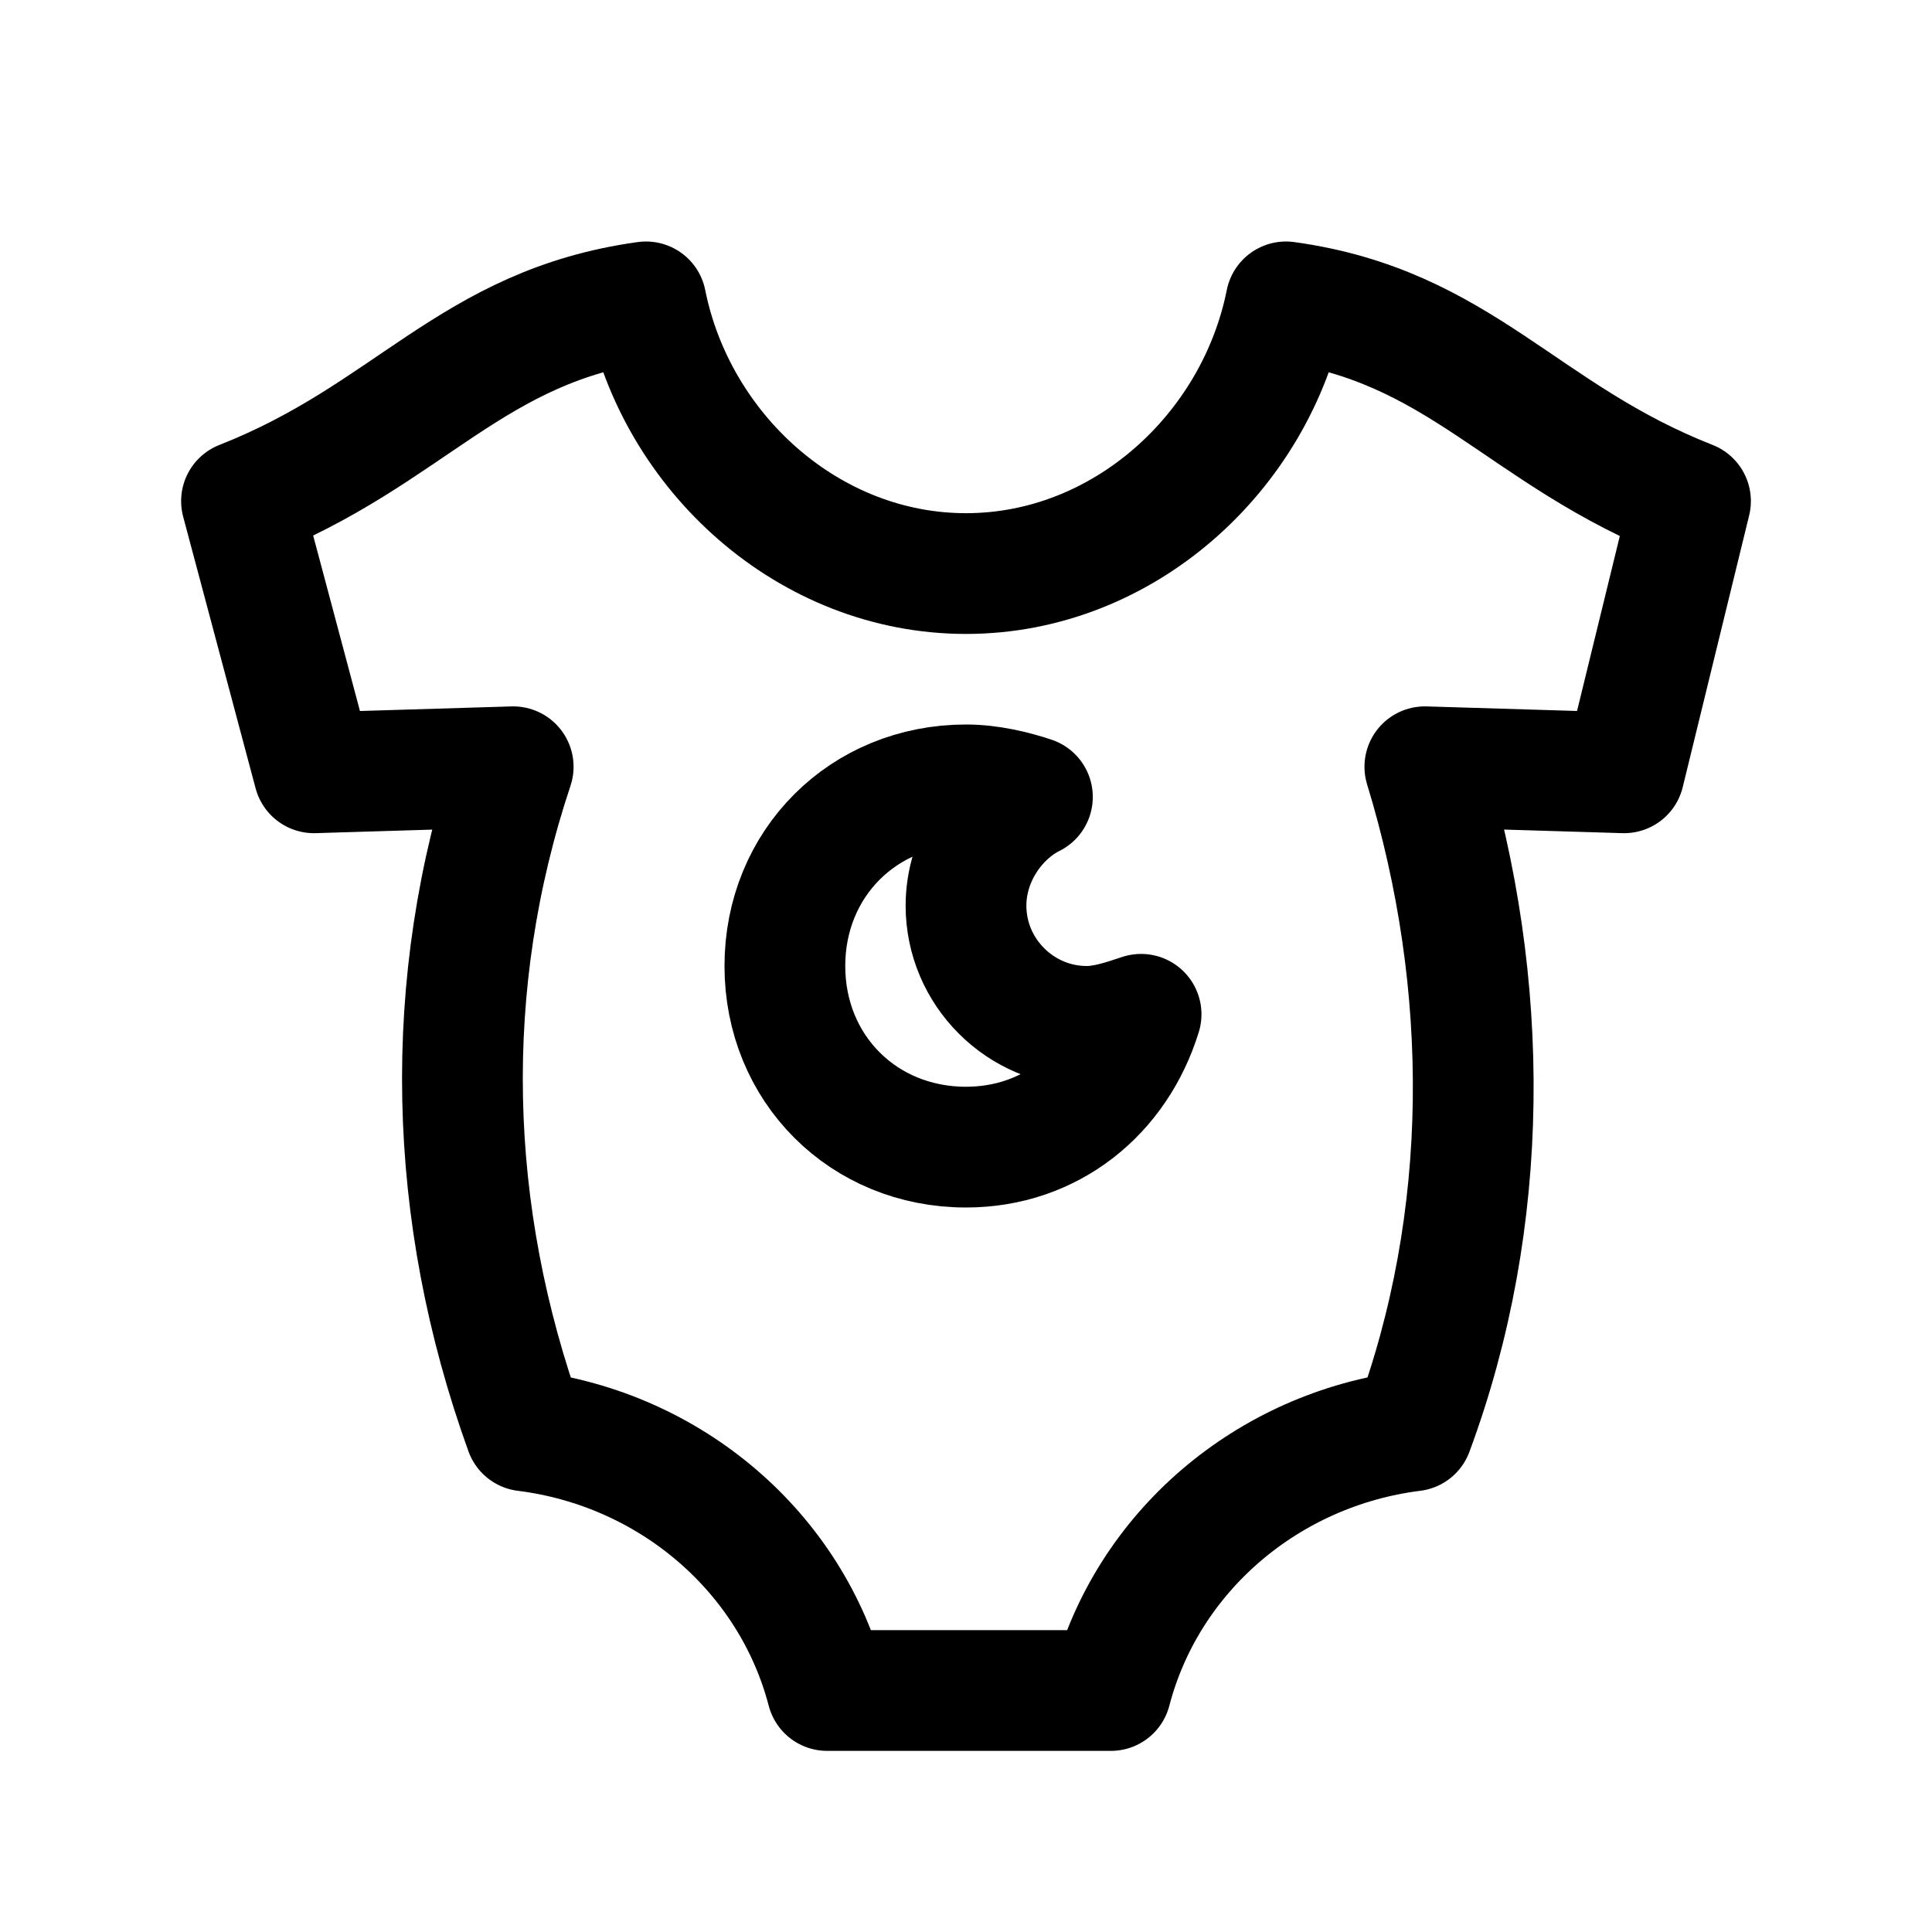
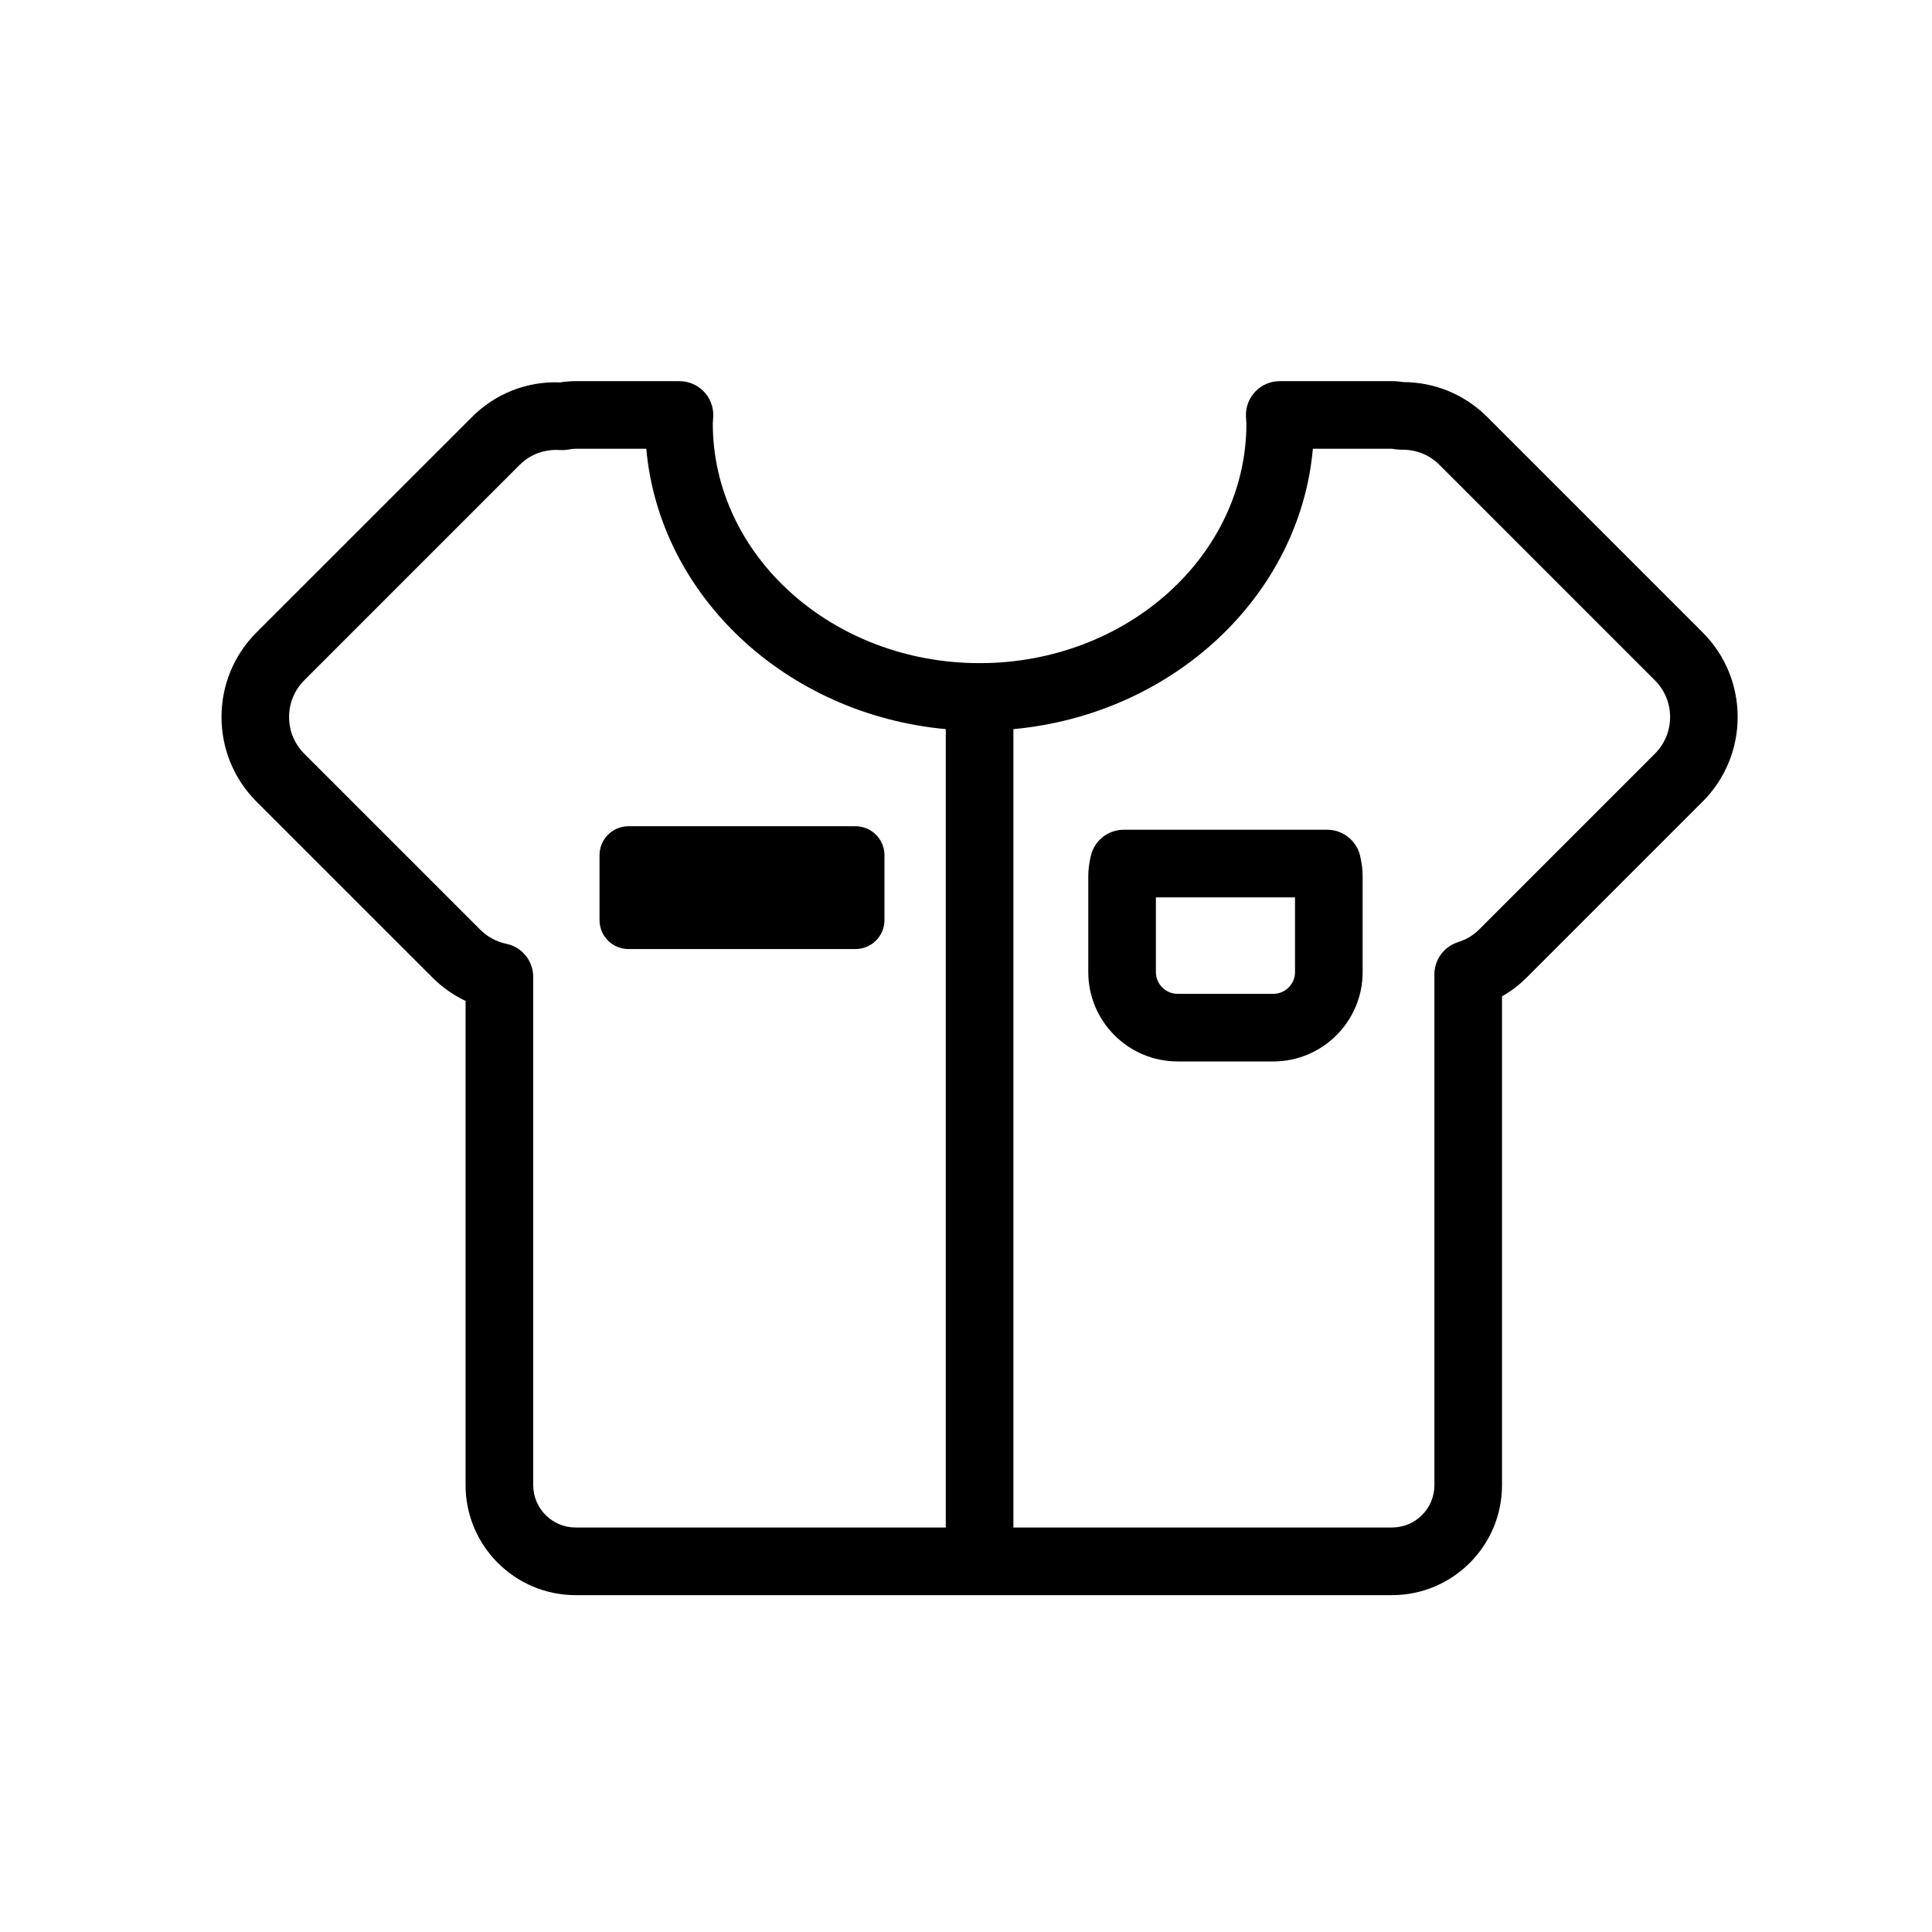
- <svg xmlns="http://www.w3.org/2000/svg" version="1.1" id="Icons" x="0px" y="0px" viewBox="0 0 32 32" style="enable-background:new 0 0 32 32;" xml:space="preserve">
-   <style type="text/css">
- 	.st0{fill:none;stroke:#000000;stroke-width:2;stroke-linecap:round;stroke-linejoin:round;stroke-miterlimit:10;}
- 	.st1{fill:none;stroke:#000000;stroke-width:2;stroke-linejoin:round;stroke-miterlimit:10;}
- </style>
-   <path class="st0" d="M23.4,23.7c1.3-3.5,1.3-7.4,0.2-11l3.3,0.1L28,8.3c-2.8-1.1-3.8-2.9-6.7-3.3c-0.5,2.5-2.7,4.5-5.3,4.5  S11.2,7.5,10.7,5C7.8,5.4,6.8,7.2,4,8.3l1.2,4.5l3.3-0.1c-1.2,3.6-1.1,7.4,0.2,11c2.4,0.3,4.4,2,5,4.3H16h2.4  C19,25.7,21,24,23.4,23.7z" />
-   <path class="st0" d="M18,17c-1.1,0-2-0.9-2-2c0-0.8,0.5-1.5,1.1-1.8C16.8,13.1,16.4,13,16,13c-1.7,0-3,1.3-3,3s1.3,3,3,3  c1.4,0,2.5-0.9,2.9-2.2C18.6,16.9,18.3,17,18,17z" />
+ <svg xmlns="http://www.w3.org/2000/svg" version="1.1" id="Layer_1" x="0px" y="0px" width="100px" height="100px" viewBox="0 0 100 100" enable-background="new 0 0 100 100" xml:space="preserve">
+   <g>
+     <path d="M-154.833-49.934c-0.424-2.44-0.863-4.964-0.795-7.158c0.004-0.092-0.008-0.183-0.019-0.272   c-0.175-3.356-1.146-12.865-6.47-12.865h-6.424c-2.987-8.057-6.078-14.246-6.385-14.853c-0.297-0.59-0.902-0.962-1.563-0.962   h-26.008c-0.66,0-1.266,0.372-1.563,0.962c-0.307,0.606-3.397,6.796-6.385,14.853h-6.33c-5.361,0-6.336,9.525-6.512,12.872   c-0.01,0.088-0.021,0.176-0.018,0.266c0.068,2.192-0.374,4.715-0.801,7.153c-0.653,3.727-1.329,7.58-0.373,10.92   c1.806,6.303,8.699,9.917,18.914,9.917c0.18,0,2.168,0.099,3.066,0.099h26.008c0.947,0,3.054-0.099,3.256-0.099   c10.136,0,16.977-3.615,18.769-9.921C-153.516-42.358-154.186-46.21-154.833-49.934z M-162.116-66.729   c1.111,0,2.371,3.645,2.832,7.833h-5.641c-0.696-2.665-1.51-5.308-2.371-7.833H-162.116z M-183.079-51.179l-3.619-3.25l3.6-3.231   C-183.058-55.215-183.05-53.021-183.079-51.179z M-183.455-69.694l-3.243-2.911l2.994-2.688   C-183.612-73.406-183.529-71.532-183.455-69.694z M-194.598-82.544h10.507c0.054,0.914,0.106,1.833,0.156,2.755l-5.382,4.832   l-5.436-4.879C-194.702-80.741-194.651-81.645-194.598-82.544z M-194.984-75.341l3.047,2.735l-3.3,2.963   C-195.161-71.513-195.077-73.42-194.984-75.341z M-195.407-64.99c0.223-0.073,0.437-0.188,0.623-0.355l5.467-4.908l5.467,4.908   c0.17,0.153,0.363,0.266,0.567,0.34c0.033,1.005,0.063,1.99,0.089,2.951c-0.236,0.072-0.461,0.191-0.656,0.367l-5.467,4.907   l-5.467-4.907c-0.211-0.189-0.455-0.311-0.711-0.38C-195.469-63.02-195.44-63.995-195.407-64.99z M-195.591-57.709l3.654,3.28   l-3.674,3.298C-195.639-52.995-195.631-55.223-195.591-57.709z M-216.772-66.729h5.086c-0.861,2.525-1.675,5.168-2.371,7.833   h-5.588C-219.18-63.085-217.904-66.729-216.772-66.729z M-221.11-39.981c-0.734-2.565-0.157-5.862,0.455-9.353   c0.344-1.961,0.693-3.973,0.814-5.933h4.921c-1.704,7.952-2.039,15.705,1.02,20.673c0.241,0.393,0.511,0.754,0.787,1.105   C-217.403-34.636-220.217-36.863-221.11-39.981z M-168.062-36.429c-1.626,2.642-4.382,3.926-8.425,3.926h-26.008   c-4.042,0-6.798-1.284-8.424-3.926c-6.004-9.749,4.415-35.698,9.51-46.115h3.305c-2.158,36.871-0.346,38.705,0.254,39.304   c0.342,0.342,0.789,0.513,1.237,0.513s0.896-0.171,1.237-0.513c0.613-0.612,0.676-1.566,0.189-2.25   c-0.09-0.266-0.166-0.72-0.227-1.321c0.225-0.073,0.44-0.188,0.628-0.357l5.468-4.908l5.467,4.908   c0.173,0.155,0.369,0.269,0.575,0.343c-0.062,0.609-0.138,1.068-0.229,1.336c-0.486,0.684-0.422,1.638,0.19,2.25   c0.342,0.342,0.79,0.513,1.237,0.513s0.896-0.171,1.237-0.513c0.6-0.599,2.413-2.433,0.254-39.304h3.014   C-172.477-72.129-162.055-46.185-168.062-36.429z M-157.83-39.979c-0.896,3.153-3.736,5.397-8.068,6.531   c0.288-0.363,0.565-0.739,0.816-1.146c3.059-4.968,2.724-12.721,1.02-20.673h4.975c0.119,1.96,0.466,3.971,0.807,5.932   C-157.674-45.844-157.101-42.546-157.83-39.979z" />
+     <path d="M-215.907-87.751h39.864c0.001,0,0.003,0.001,0.005,0.001s0.004-0.001,0.005-0.001h13.2c3.298,0,5.98-2.683,5.98-5.979   v-7.376c0-3.298-2.683-5.98-5.98-5.98h-53.074c-3.297,0-5.98,2.683-5.98,5.98v7.376C-221.887-90.434-219.204-87.751-215.907-87.751   z M-174.288-103.587h11.455c1.368,0,2.48,1.112,2.48,2.48v7.376c0,1.367-1.112,2.479-2.48,2.479h-11.455V-103.587z    M-200.808-103.587h23.021v12.336h-23.021V-103.587z M-218.387-101.106c0-1.368,1.113-2.48,2.48-2.48h11.599v12.336h-11.599   c-1.367,0-2.48-1.112-2.48-2.479V-101.106z" />
+     <circle cx="-194.795" cy="-38.745" r="2.485" />
+   </g>
+   <g>
+     <path d="M-66.511-81.574c0.314,0.259,0.709,0.398,1.112,0.398c0.058,0,0.114-0.003,0.171-0.008   c0.463-0.045,0.889-0.273,1.184-0.633c2.036-2.488,3.574-5.347,4.447-8.269c0.201-0.675-0.021-1.405-0.565-1.853l-17.87-14.705   c-0.543-0.447-1.303-0.526-1.926-0.198c-2.694,1.415-5.204,3.475-7.258,5.957c-0.297,0.358-0.438,0.82-0.395,1.283   c0.045,0.463,0.271,0.889,0.631,1.185L-66.511-81.574z M-79.329-103.176l16.016,13.178c-0.58,1.577-1.387,3.121-2.383,4.562   l-17.649-14.522C-82.122-101.216-80.763-102.305-79.329-103.176z" />
+     <path d="M-76.76-72.114c0.319,0.263,0.714,0.399,1.112,0.399c0.262,0,0.525-0.059,0.77-0.178c2.396-1.174,4.6-2.798,6.545-4.827   c0.338-0.352,0.514-0.828,0.484-1.314c-0.028-0.486-0.258-0.938-0.635-1.248L-88.847-96.04c-0.376-0.31-0.862-0.45-1.348-0.383   c-0.482,0.065-0.916,0.329-1.195,0.728c-1.617,2.3-2.787,4.774-3.477,7.353c-0.178,0.663,0.049,1.368,0.578,1.804L-76.76-72.114z    M-89.548-92.084l17.318,14.25c-1.009,0.879-2.08,1.641-3.205,2.278l-15.731-12.946C-90.757-89.729-90.216-90.926-89.548-92.084z" />
+     <path d="M-58.935-94.843c0.317,0.262,0.712,0.398,1.111,0.398c0.202,0,0.405-0.035,0.601-0.106c0.583-0.213,1.009-0.718,1.12-1.328   c1.043-5.686-0.563-10.913-4.295-13.983c-3.719-3.06-9.215-3.625-14.551-1.522c-0.576,0.227-0.99,0.743-1.086,1.355   c-0.098,0.612,0.137,1.23,0.616,1.624L-58.935-94.843z M-62.622-107.16c2.102,1.729,3.256,4.371,3.336,7.496l-11.329-9.322   C-67.566-109.493-64.68-108.854-62.622-107.16z" />
+     <path d="M-90.881-61.115c-3.136,0-5.94-1.056-8.111-3.052c-1.734-1.595-2.782-3.879-2.95-6.43   c-0.039-0.592-0.375-1.125-0.895-1.414c-0.518-0.29-1.146-0.295-1.672-0.018c-1.603,0.851-3.002,1.996-4.158,3.404   c-4.369,5.309-4.081,12.792,0.643,16.68c1.836,1.51,4.114,2.309,6.588,2.309c3.683,0,7.385-1.828,9.905-4.89   c1.062-1.292,1.868-2.729,2.397-4.271c0.184-0.535,0.051-1.125-0.277-1.585S-90.315-61.115-90.881-61.115z M-94.235-56.748   c-1.861,2.262-4.553,3.612-7.201,3.612c-1.652,0-3.162-0.523-4.363-1.511c-3.234-2.662-3.309-7.934-0.164-11.754   c0.316-0.386,0.658-0.746,1.023-1.078c0.646,2.286,1.871,4.318,3.579,5.888c2.174,1.999,4.915,3.297,7.899,3.772   C-93.694-57.449-93.953-57.092-94.235-56.748z" />
+     <path d="M-51.071-84.458c-0.543-0.446-1.301-0.526-1.926-0.198c-2.696,1.416-5.206,3.476-7.257,5.957   c-0.296,0.358-0.438,0.82-0.394,1.283c0.045,0.462,0.271,0.889,0.631,1.184L-39.55-59.39c0.314,0.259,0.709,0.398,1.112,0.398   c0.058,0,0.114-0.003,0.171-0.008c0.463-0.046,0.889-0.273,1.184-0.633c2.038-2.49,3.576-5.35,4.447-8.269   c0.201-0.675-0.021-1.404-0.564-1.852L-51.071-84.458z M-38.735-63.252l-17.648-14.522c1.223-1.256,2.582-2.345,4.016-3.217   l16.016,13.178C-36.932-66.238-37.739-64.695-38.735-63.252z" />
+     <path d="M-61.887-73.855c-0.376-0.31-0.864-0.449-1.348-0.382c-0.483,0.065-0.917,0.33-1.196,0.729   c-1.617,2.303-2.787,4.776-3.476,7.352c-0.177,0.663,0.049,1.368,0.579,1.804l17.529,14.425c0.319,0.263,0.714,0.399,1.112,0.399   c0.262,0,0.525-0.059,0.771-0.179c2.396-1.176,4.599-2.8,6.544-4.826c0.338-0.352,0.513-0.828,0.485-1.314   c-0.029-0.486-0.26-0.939-0.636-1.249L-61.887-73.855z M-48.474-53.371l-15.732-12.946c0.409-1.225,0.951-2.423,1.619-3.582   l17.318,14.25C-46.276-54.771-47.348-54.009-48.474-53.371z" />
+     <path d="M-33.437-87.678c-3.718-3.06-9.214-3.625-14.549-1.522c-0.578,0.227-0.99,0.743-1.088,1.355   c-0.096,0.613,0.139,1.23,0.617,1.625l16.482,13.562c0.318,0.262,0.713,0.398,1.111,0.398c0.203,0,0.406-0.035,0.602-0.106   c0.582-0.213,1.008-0.718,1.12-1.328C-28.099-79.38-29.704-84.607-33.437-87.678z M-43.653-86.801   c3.051-0.506,5.936,0.133,7.993,1.826c2.101,1.729,3.254,4.371,3.335,7.496L-43.653-86.801z" />
+     <path d="M-63.921-38.93c-3.134,0-5.938-1.056-8.109-3.053c-1.736-1.596-2.783-3.879-2.951-6.429   c-0.039-0.593-0.376-1.125-0.895-1.414c-0.518-0.289-1.148-0.295-1.674-0.017c-1.601,0.851-3,1.996-4.156,3.404   c-4.368,5.309-4.08,12.792,0.645,16.679c1.834,1.51,4.111,2.309,6.585,2.309c3.683,0,7.386-1.827,9.903-4.888   c1.059-1.286,1.867-2.723,2.4-4.271c0.185-0.535,0.053-1.125-0.275-1.586C-62.777-38.657-63.354-38.93-63.921-38.93z    M-67.275-34.563c-1.86,2.262-4.554,3.612-7.201,3.612c-1.652,0-3.16-0.522-4.361-1.511c-3.233-2.662-3.308-7.934-0.165-11.753   c0.317-0.386,0.658-0.746,1.023-1.078c0.646,2.285,1.871,4.316,3.58,5.887c2.174,1.999,4.915,3.298,7.898,3.773   C-66.734-35.263-66.993-34.906-67.275-34.563z" />
+   </g>
+   <g>
+     <path d="M93.591-49.236H70.874c0.012-0.332,0.023-0.665,0.023-0.992c0-17.339-14.105-31.445-31.445-31.445   c-17.339,0-31.445,14.106-31.445,31.445c0,0.937,0.045,1.886,0.139,2.902c0.082,0.9,0.838,1.59,1.742,1.59h56.748h2.381h24.574   c0.966,0,1.75-0.784,1.75-1.75S94.557-49.236,93.591-49.236z M11.526-49.236c-0.014-0.335-0.02-0.665-0.02-0.992   c0-12.762,8.604-23.546,20.313-26.877c-5.336,5.435-8.887,15.751-8.959,27.869H11.526z M26.36-49.236   c0.099-14.701,5.945-27.162,13.092-28.376c7.148,1.214,12.995,13.675,13.094,28.376H26.36z M67.379-49.236h-0.743h-10.59   c-0.072-12.118-3.623-22.435-8.959-27.869c11.708,3.33,20.311,14.114,20.311,26.876C67.397-49.9,67.392-49.57,67.379-49.236z" />
+     <path d="M37.046-86.854h4.813c0.967,0,1.75-0.784,1.75-1.75s-0.783-1.75-1.75-1.75h-4.813c-0.966,0-1.75,0.784-1.75,1.75   S36.08-86.854,37.046-86.854z" />
+   </g>
+   <g>
+     <path d="M167.786-95.49v-8.911c0-0.966-0.784-1.75-1.75-1.75h-14.754c-0.966,0-1.75,0.784-1.75,1.75v8.911   c0,0.966,0.784,1.75,1.75,1.75h14.754C167.002-93.74,167.786-94.524,167.786-95.49z M164.286-97.24h-11.254v-5.411h11.254V-97.24z" />
+     <path d="M193.822-95.49v-8.911c0-0.966-0.784-1.75-1.75-1.75H177.32c-0.966,0-1.75,0.784-1.75,1.75v8.911   c0,0.966,0.784,1.75,1.75,1.75h14.752C193.038-93.74,193.822-94.524,193.822-95.49z M190.322-97.24H179.07v-5.411h11.252V-97.24z" />
+     <path d="M171.677-81.418c-2.99,0-5.423,2.585-5.423,5.764v10.664c0,3.179,2.433,5.765,5.423,5.765c2.992,0,5.425-2.586,5.425-5.765   v-10.664C177.102-78.833,174.669-81.418,171.677-81.418z M173.602-64.991c0,1.249-0.863,2.265-1.925,2.265   c-1.061,0-1.923-1.016-1.923-2.265v-10.664c0-1.248,0.862-2.264,1.923-2.264c1.062,0,1.925,1.016,1.925,2.264V-64.991z" />
+     <path d="M158.225-89.444h-6.376c-1.536,0-2.893,1.001-3.346,2.469l-11.767,38.167c-0.223,0.293-0.36,0.655-0.36,1.052   c0,0.03,0.008,0.058,0.01,0.087l-4.07,13.201c-0.327,1.062-0.131,2.216,0.529,3.11c0.659,0.894,1.705,1.421,2.815,1.421h22.564   c1.933,0,3.5-1.567,3.5-3.5v-52.506C161.725-87.877,160.157-89.444,158.225-89.444z M151.849-85.944h6.376v36.438h-17.61   L151.849-85.944z M135.66-33.438l3.875-12.569h18.689v12.569H135.66z" />
+     <path d="M211.039-34.469l-16.188-52.506c-0.452-1.468-1.809-2.469-3.344-2.469h-6.376c-1.933,0-3.5,1.567-3.5,3.5v52.506   c0,1.933,1.567,3.5,3.5,3.5h22.563c1.111,0,2.156-0.528,2.816-1.421C211.17-32.253,211.366-33.407,211.039-34.469z M191.507-85.944   l11.233,36.438h-17.609v-36.438H191.507z M185.131-33.438v-12.569h18.688l3.875,12.569H185.131z" />
+   </g>
+   <g>
+     <path d="M295.793-85.013h-15.125c-3.297,0-5.98,2.683-5.98,5.98v39.966c0,3.298,2.684,5.98,5.98,5.98h15.125   c3.297,0,5.979-2.683,5.979-5.98v-39.966C301.771-82.331,299.09-85.013,295.793-85.013z M298.271-39.067   c0,1.368-1.111,2.48-2.479,2.48h-15.125c-1.367,0-2.48-1.112-2.48-2.48v-39.966c0-1.368,1.113-2.48,2.48-2.48h15.125   c1.367,0,2.479,1.112,2.479,2.48V-39.067z" />
+     <path d="M298.764-31.555h-21.068c-0.965,0-1.75,0.783-1.75,1.75c0,0.966,0.785,1.75,1.75,1.75h21.068c0.967,0,1.75-0.784,1.75-1.75   C300.514-30.772,299.73-31.555,298.764-31.555z" />
+     <path d="M296.578-109.654h-16.697c-3.297,0-5.979,2.683-5.979,5.98v13.693c0,0.967,0.783,1.75,1.75,1.75h25.156   c0.967,0,1.75-0.783,1.75-1.75v-13.693C302.559-106.971,299.875-109.654,296.578-109.654z M299.059-91.73h-21.656v-11.943   c0-1.368,1.111-2.48,2.479-2.48h16.697c1.367,0,2.48,1.112,2.48,2.48V-91.73z" />
+     <path d="M311.365-103.372h-3.828c-0.965,0-1.75,0.784-1.75,1.75v11.642c0,0.967,0.785,1.75,1.75,1.75h3.828   c2.373,0,4.232-1.485,4.232-3.381v-8.379C315.598-101.886,313.738-103.372,311.365-103.372z M312.098-91.883   c-0.139,0.071-0.395,0.153-0.732,0.153h-2.078v-8.142h2.078c0.338,0,0.594,0.082,0.732,0.154V-91.883z" />
+   </g>
+   <g>
+     <path d="M-209.662,55.383c-0.015,0.213-0.027,0.426-0.027,0.642c0,4.03,1.169,7.784,3.159,10.976   c1.337,2.146,3.048,4.026,5.049,5.559c3.508,2.686,7.877,4.3,12.626,4.3c0.327,0,0.649-0.021,0.972-0.044l0.071-0.005l0.071,0.005   c0.321,0.023,0.644,0.044,0.972,0.044c3.889,0,7.519-1.091,10.638-2.953c2.138-1.276,4.034-2.913,5.588-4.845   c2.877-3.572,4.608-8.104,4.608-13.036c0-0.216-0.014-0.429-0.027-0.642l-0.012-0.182c0.237-3.635-0.41-8.039-1.924-13.095   c-4.12-13.765-4.219-16.809-4.217-17.105c0.098-0.891-0.499-1.725-1.394-1.905c-0.945-0.189-1.868,0.421-2.062,1.366   c-0.015,0.073-1.329,6.539-2.466,12.662c-0.005-0.002-0.009-0.004-0.013-0.006c-0.222-2.816-0.809-5.855-1.75-9.053   c-3.474-11.806-4.361-17.33-4.576-19.627c0.098-1.316-0.011-2.201-0.024-2.301c-0.108-0.818-0.773-1.45-1.596-1.515   c-0.06-0.004-0.119-0.008-0.177-0.005c-0.562-0.005-1.099,0.235-1.449,0.709c-0.258,0.349-2.677,3.949-8.205,22.739   c-0.941,3.197-1.529,6.236-1.75,9.053c-0.005,0.002-0.009,0.004-0.013,0.006c-1.138-6.123-2.452-12.588-2.467-12.662   c-0.192-0.946-1.117-1.559-2.061-1.366c-0.896,0.181-1.492,1.015-1.394,1.905c0.002,0.296-0.098,3.341-4.217,17.105   c-1.514,5.055-2.161,9.46-1.925,13.095L-209.662,55.383z M-188.418,72.73c-3.754,0-6.808-3.054-6.808-6.807   c0-3.754,3.054-6.808,6.808-6.808c3.753,0,6.807,3.054,6.807,6.808C-181.612,69.677-184.666,72.73-188.418,72.73z M-173.846,67.537   c-1.725,1.934-3.864,3.488-6.292,4.497c1.268-1.712,2.026-3.821,2.026-6.11c0-5.684-4.623-10.308-10.307-10.308   s-10.308,4.624-10.308,10.308c0,1.912,0.533,3.699,1.445,5.236c-2.312-1.293-4.296-3.098-5.803-5.262   c0.014-8.076,6.586-14.641,14.665-14.641c8.087,0,14.666,6.578,14.666,14.666C-173.752,66.469-173.788,67.006-173.846,67.537z    M-204.374,43.11c1.05-3.507,1.924-6.609,2.608-9.238c0.393,2.043,0.801,4.216,1.166,6.243c0.103,0.57,0.481,1.053,1.01,1.289   c0.53,0.235,1.142,0.195,1.634-0.111c0.877-0.543,1.788-1.004,2.706-1.369c0.64-0.254,1.07-0.859,1.102-1.547   c0.128-2.838,0.693-5.975,1.68-9.324c2.201-7.48,3.882-12.461,5.101-15.736c0.069,0.023,0.14,0.042,0.213,0.057   c0.668,3.443,1.871,8.447,3.999,15.679c0.986,3.349,1.551,6.486,1.68,9.324c0.03,0.688,0.462,1.292,1.101,1.547   c0.919,0.365,1.829,0.826,2.706,1.369c0.493,0.306,1.105,0.346,1.634,0.111c0.529-0.236,0.907-0.718,1.01-1.289   c0.365-2.027,0.774-4.2,1.167-6.243c0.684,2.629,1.559,5.731,2.608,9.238c1.407,4.702,2.006,8.726,1.777,11.96   c-0.005,0.066-0.006,0.133-0.003,0.199l0.021,0.35c0.009,0.135,0.02,0.269,0.02,0.405c0,2.206-0.431,4.311-1.186,6.253   c-1.693-8.275-9.03-14.52-17.798-14.52c-8.023,0-14.837,5.235-17.235,12.463c-0.337-1.346-0.535-2.747-0.535-4.196   c0-0.137,0.01-0.271,0.02-0.405l0.021-0.35c0.003-0.066,0.002-0.133-0.003-0.199C-206.379,51.836-205.782,47.813-204.374,43.11z" />
+     <path d="M-164.534,90.251l-17.274-5.263l17.274-5.264c0.925-0.281,1.445-1.26,1.164-2.184c-0.281-0.925-1.257-1.447-2.185-1.164   l-22.258,6.781l-22.259-6.781c-0.926-0.28-1.902,0.239-2.184,1.164c-0.282,0.924,0.239,1.902,1.163,2.184l17.275,5.264   l-17.275,5.263c-0.924,0.281-1.445,1.259-1.163,2.185c0.229,0.754,0.923,1.24,1.673,1.24c0.169,0,0.341-0.025,0.511-0.077   l22.259-6.782l22.258,6.782c0.171,0.052,0.342,0.077,0.511,0.077c0.75,0,1.444-0.486,1.674-1.24   C-163.088,91.51-163.609,90.532-164.534,90.251z" />
+   </g>
+   <g>
+     <path d="M-53.15,34.786c-0.104-0.003-0.209-0.007-0.314-0.007c-6.4,0-12.297,3.317-15.634,8.725h-42.625   c-2.968,0-5.383,2.415-5.383,5.382v8.519c0,2.969,2.415,5.385,5.383,5.385h42.625c3.338,5.406,9.233,8.723,15.634,8.723   l0.396-0.008c0.952-0.02,1.715-0.797,1.715-1.75V36.538C-51.354,35.591-52.203,34.813-53.15,34.786z M-54.854,67.947   c-4.917-0.459-9.315-3.337-11.696-7.741c-0.306-0.565-0.896-0.917-1.539-0.917h-43.635c-1.039,0-1.883-0.846-1.883-1.885v-8.519   c0-1.038,0.845-1.882,1.883-1.882h43.635c0.643,0,1.233-0.354,1.539-0.918c2.381-4.405,6.779-7.283,11.696-7.743V67.947z" />
+     <path d="M-46.581,34.355c-0.967,0-1.75,0.784-1.75,1.75v34.081c0,0.967,0.783,1.75,1.75,1.75s1.75-0.783,1.75-1.75V36.105   C-44.831,35.139-45.614,34.355-46.581,34.355z" />
+     <path d="M-82.089,40.703h4.212c0.966,0,1.75-0.784,1.75-1.75s-0.784-1.75-1.75-1.75h-4.212c-0.967,0-1.75,0.784-1.75,1.75   S-83.056,40.703-82.089,40.703z" />
+     <path d="M-36.618,35.606c0.379,0,0.761-0.123,1.082-0.375l11.68-9.203c0.76-0.598,0.89-1.698,0.291-2.458   c-0.597-0.759-1.698-0.889-2.457-0.292l-11.68,9.203c-0.76,0.598-0.891,1.698-0.292,2.458   C-37.649,35.377-37.136,35.606-36.618,35.606z" />
+     <path d="M-21.751,51.166l-14.869,0.002c-0.967,0-1.75,0.783-1.75,1.75s0.784,1.75,1.751,1.75l14.87-0.002   c0.966,0,1.749-0.784,1.749-1.751C-20,51.949-20.784,51.166-21.751,51.166z" />
+     <path d="M-23.856,80.264l-11.68-9.203c-0.76-0.599-1.859-0.469-2.458,0.291s-0.468,1.859,0.292,2.458l11.68,9.202   c0.32,0.254,0.703,0.376,1.082,0.376c0.518,0,1.03-0.229,1.375-0.667C-22.967,81.961-23.097,80.861-23.856,80.264z" />
+   </g>
+   <g>
+     <path d="M88.133,32.737L76.978,21.582c-1.154-1.155-2.692-1.796-4.333-1.806c-0.194-0.027-0.39-0.048-0.591-0.048h-5.814   c-0.474,0-0.927,0.192-1.256,0.531c-0.33,0.34-0.508,0.798-0.494,1.271c0.003,0.091,0.01,0.181,0.016,0.271l0.008,0.112   c0,6.844-6.195,12.411-13.81,12.411s-13.81-5.567-13.81-12.411l0.008-0.117c0.006-0.086,0.012-0.172,0.016-0.259   c0.016-0.474-0.162-0.934-0.492-1.275c-0.329-0.341-0.783-0.533-1.258-0.533h-5.375c-0.252,0-0.507,0.02-0.793,0.063   c-1.732-0.069-3.365,0.585-4.569,1.791L13.273,32.737c-2.411,2.412-2.411,6.337-0.001,8.75l9.117,9.115   c0.499,0.5,1.077,0.906,1.709,1.207v25.063c0,3.139,2.555,5.692,5.693,5.692h42.262c3.139,0,5.691-2.554,5.691-5.692V51.57   c0.469-0.266,0.894-0.59,1.271-0.968l9.117-9.116C90.545,39.074,90.544,35.149,88.133,32.737z M48.953,79.063H29.792   c-1.209,0-2.193-0.983-2.193-2.192V50.563c0-0.828-0.58-1.542-1.39-1.712c-0.515-0.108-0.979-0.358-1.345-0.724l-9.116-9.116   c-1.048-1.047-1.047-2.752,0.001-3.8l11.155-11.155c0.496-0.496,1.167-0.769,1.889-0.769c0.063,0,0.127,0.002,0.19,0.006   c0.141,0.01,0.283,0.001,0.423-0.022c0.126-0.023,0.253-0.043,0.386-0.043h3.66c0.683,7.628,7.245,13.747,15.501,14.512V79.063z    M85.659,39.011l-9.117,9.117c-0.287,0.286-0.65,0.501-1.082,0.64c-0.724,0.232-1.215,0.906-1.215,1.666v26.437   c0,1.209-0.982,2.192-2.191,2.192H52.453V37.74c8.256-0.766,14.818-6.884,15.501-14.512h4.088c0.046,0.002,0.09,0.01,0.135,0.017   l0.143,0.019c0.07,0.009,0.214,0.013,0.285,0.013c0.721,0,1.395,0.277,1.898,0.781l11.154,11.155   C86.706,36.259,86.706,37.964,85.659,39.011z" />
+     <path d="M31.031,44.266v3.357c0,0.829,0.671,1.5,1.5,1.5H44.28c0.828,0,1.5-0.671,1.5-1.5v-3.357c0-0.829-0.672-1.5-1.5-1.5H32.531   C31.702,42.766,31.031,43.437,31.031,44.266z" />
+     <path d="M68.695,42.947h-10.53c-0.811,0-1.514,0.556-1.702,1.344c-0.09,0.376-0.134,0.727-0.134,1.072v4.953   c0,2.55,2.074,4.624,4.625,4.624h4.953c2.549,0,4.623-2.074,4.623-4.624v-4.953c0-0.346-0.043-0.696-0.133-1.072   C70.21,43.503,69.505,42.947,68.695,42.947z M67.03,50.316c0,0.62-0.504,1.124-1.123,1.124h-4.953c-0.62,0-1.125-0.504-1.125-1.124   v-3.869h7.201V50.316z" />
+   </g>
+   <g>
+     <path d="M199.504,32.008h-55.661c-0.876,0-1.617,0.648-1.734,1.517c-0.071,0.53-0.104,0.983-0.104,1.429v37.091   c0,5.928,4.822,10.75,10.75,10.75h16.024c0.942,0,1.716-0.746,1.749-1.688l1.062-29.967h2.141l1.242,29.977   c0.038,0.938,0.81,1.678,1.748,1.678h13.873c5.928,0,10.75-4.822,10.75-10.75V34.954c0-0.445-0.033-0.898-0.104-1.429   C201.121,32.657,200.38,32.008,199.504,32.008z M170.555,47.639c-0.155,0-0.655,0.002-0.655,0.002   c-0.942,0-1.716,0.746-1.749,1.688l-1.062,29.966h-14.335c-3.998,0-7.25-3.252-7.25-7.25V48.226   c4.673-0.174,8.422-4.02,8.422-8.733c0-0.966-0.783-1.75-1.75-1.75s-1.75,0.784-1.75,1.75c0,2.783-2.183,5.044-4.922,5.217v-9.201   h28.998C174.228,43.471,171.67,47.639,170.555,47.639z M190.593,79.295h-12.194l-1.242-29.976c-0.038-0.938-0.81-1.678-1.748-1.678   h-0.167c1.668-2.965,2.604-7.485,2.761-12.133h19.841v9.2c-2.734-0.178-4.912-2.437-4.912-5.216c0-0.966-0.783-1.75-1.75-1.75   s-1.75,0.784-1.75,1.75c0,4.711,3.744,8.554,8.412,8.733v23.819C197.843,76.043,194.591,79.295,190.593,79.295z" />
+     <path d="M168.982,30.038h5.383c2.841,0,5.151-2.311,5.151-5.15c0-2.841-2.311-5.151-5.151-5.151h-5.383   c-2.841,0-5.151,2.311-5.151,5.151C163.831,27.727,166.142,30.038,168.982,30.038z M168.982,23.236h5.383   c0.91,0,1.651,0.741,1.651,1.651s-0.741,1.65-1.651,1.65h-5.383c-0.91,0-1.651-0.74-1.651-1.65S168.072,23.236,168.982,23.236z" />
+     <path d="M199.64,19.496h-20.22c0.996,0.935,1.732,2.14,2.093,3.5h16.377v3.783h-16.377c-0.361,1.36-1.097,2.565-2.094,3.5h20.221   c0.967,0,1.75-0.783,1.75-1.75v-7.283C201.39,20.279,200.606,19.496,199.64,19.496z" />
+     <path d="M143.707,30.279h20.222c-0.997-0.935-1.732-2.14-2.094-3.5h-16.378v-3.783h16.378c0.36-1.36,1.097-2.565,2.093-3.5h-20.221   c-0.967,0-1.75,0.783-1.75,1.75v7.283C141.957,29.496,142.74,30.279,143.707,30.279z" />
+     <path d="M147.65,58.605v6.518c0,3.846,3.884,6.973,8.658,6.973s8.659-3.127,8.659-6.973v-6.518c0-3.844-3.885-6.973-8.659-6.973   S147.65,54.762,147.65,58.605z M156.309,68.596c-2.796,0-5.158-1.59-5.158-3.473v-3.475h10.317v3.475   C161.468,67.006,159.105,68.596,156.309,68.596z M156.309,55.133c2.565,0,4.741,1.342,5.089,3.016h-10.176   C151.567,56.475,153.744,55.133,156.309,55.133z" />
+   </g>
+   <g>
+     <path d="M244.392,74.988l6.24,6.392c0.344,0.351,0.798,0.527,1.253,0.527c0.44,0,0.882-0.165,1.223-0.497   c0.691-0.676,0.704-1.783,0.03-2.476l-5.076-5.199l7.303-6.431c0.725-0.639,0.795-1.744,0.156-2.47s-1.745-0.794-2.47-0.157   l-8.698,7.66c-0.726,0.639-0.796,1.744-0.157,2.471C244.255,74.877,244.325,74.932,244.392,74.988z" />
+     <path d="M326.247,81.409c0.34,0.333,0.781,0.498,1.223,0.498c0.454,0,0.908-0.177,1.252-0.527l6.192-6.343   c0.104-0.08,0.202-0.175,0.29-0.281c0.609-0.75,0.496-1.853-0.254-2.463l-4.334-3.523c-0.75-0.608-1.852-0.495-2.461,0.254   c-0.61,0.75-0.496,1.853,0.254,2.463l2.832,2.303l-5.023,5.146C325.542,79.626,325.556,80.734,326.247,81.409z" />
+     <path d="M317.575,62.677l6.5,5.285c0.324,0.264,0.715,0.392,1.104,0.392c0.508,0,1.012-0.221,1.358-0.646   c0.61-0.75,0.496-1.853-0.254-2.462l-6.5-5.285c-0.751-0.609-1.851-0.496-2.462,0.254   C316.712,60.965,316.825,62.066,317.575,62.677z" />
+     <path d="M245.785,20.387c0.448,0,0.896-0.171,1.237-0.512l6.057-6.055l6.055,6.055c0.342,0.342,0.789,0.513,1.237,0.513   s0.896-0.171,1.237-0.513c0.684-0.684,0.684-1.792,0-2.475l-7.152-7.151c-0.377-0.378-0.885-0.539-1.379-0.499   c-0.492-0.04-1,0.122-1.377,0.499l-7.152,7.151c-0.684,0.684-0.684,1.792,0,2.475C244.89,20.216,245.337,20.387,245.785,20.387z" />
+     <path d="M260.371,30.006c0.448,0,0.896-0.171,1.237-0.513c0.684-0.683,0.684-1.792,0-2.475l-7.152-7.151   c-0.377-0.377-0.885-0.539-1.377-0.5c-0.494-0.04-1.001,0.122-1.379,0.5l-7.152,7.151c-0.684,0.683-0.684,1.791,0,2.475   c0.342,0.342,0.789,0.513,1.237,0.513s0.896-0.171,1.237-0.513l6.056-6.055l6.056,6.055   C259.476,29.835,259.923,30.006,260.371,30.006z" />
+     <path d="M251.05,29.846v9.063c0,0.966,0.784,1.75,1.75,1.75c0.967,0,1.75-0.784,1.75-1.75v-9.063c0-0.966-0.783-1.75-1.75-1.75   C251.834,28.096,251.05,28.88,251.05,29.846z" />
+     <path d="M270.185,20.387c0.448,0,0.896-0.171,1.238-0.513l6.055-6.054l6.056,6.055c0.342,0.341,0.79,0.512,1.237,0.512   s0.896-0.171,1.238-0.513c0.683-0.684,0.683-1.792-0.001-2.475l-7.152-7.151c-0.378-0.377-0.884-0.538-1.378-0.499   c-0.494-0.04-1,0.121-1.379,0.499l-7.15,7.151c-0.684,0.683-0.684,1.791,0,2.475C269.29,20.216,269.737,20.387,270.185,20.387z" />
+     <path d="M270.185,30.006c0.448,0,0.896-0.171,1.238-0.513l6.055-6.055l6.056,6.055c0.026,0.026,0.056,0.043,0.083,0.068   l-31.273,44.925c-0.553,0.793-0.357,1.885,0.436,2.436c0.793,0.553,1.884,0.357,2.436-0.436L289.26,27.58l32.728,50.073   c0.336,0.514,0.896,0.793,1.467,0.793c0.328,0,0.66-0.093,0.955-0.285c0.81-0.529,1.037-1.613,0.508-2.423l-29.778-45.561   l6.738-6.738l6.056,6.055c0.342,0.342,0.789,0.513,1.236,0.513c0.448,0,0.896-0.171,1.238-0.513c0.684-0.683,0.684-1.792,0-2.475   l-7.152-7.151c-0.377-0.377-0.884-0.539-1.377-0.5c-0.494-0.04-1.001,0.122-1.379,0.5l-7.316,7.316l-2.412-3.69   c-0.318-0.487-0.857-0.784-1.439-0.792c-0.561,0.001-1.13,0.273-1.461,0.75l-2.229,3.202l-6.786-6.785   c-0.378-0.377-0.885-0.539-1.378-0.5c-0.494-0.04-1,0.122-1.379,0.5l-7.15,7.151c-0.684,0.683-0.684,1.792,0,2.475   C269.29,29.835,269.737,30.006,270.185,30.006z" />
+     <path d="M318.983,20.387c0.447,0,0.895-0.171,1.236-0.512l6.057-6.055l6.056,6.055c0.342,0.341,0.79,0.512,1.237,0.512   s0.896-0.171,1.238-0.513c0.683-0.684,0.683-1.792-0.001-2.475l-7.152-7.151c-0.378-0.377-0.884-0.538-1.378-0.499   c-0.494-0.04-1,0.122-1.379,0.499l-7.152,7.151c-0.684,0.684-0.684,1.792,0,2.475C318.087,20.216,318.535,20.387,318.983,20.387z" />
+     <path d="M332.332,29.494c0.342,0.342,0.79,0.513,1.237,0.513s0.896-0.171,1.237-0.513c0.684-0.684,0.684-1.792,0-2.475   l-7.152-7.151c-0.378-0.377-0.884-0.539-1.378-0.5c-0.494-0.04-1,0.122-1.379,0.5l-7.152,7.151c-0.684,0.683-0.684,1.791,0,2.475   c0.342,0.342,0.79,0.513,1.238,0.513c0.447,0,0.895-0.171,1.236-0.513l6.057-6.055L332.332,29.494z" />
+     <path d="M326.554,40.659c0.967,0,1.75-0.784,1.75-1.75v-9.063c0-0.966-0.783-1.75-1.75-1.75c-0.966,0-1.75,0.784-1.75,1.75v9.063   C324.804,39.875,325.588,40.659,326.554,40.659z" />
+     <path d="M294.584,20.387c0.448,0,0.896-0.171,1.237-0.512l6.057-6.055l6.055,6.054c0.342,0.342,0.789,0.513,1.236,0.513   c0.448,0,0.896-0.171,1.238-0.513c0.684-0.684,0.684-1.792,0-2.475l-7.152-7.151c-0.377-0.378-0.885-0.539-1.379-0.499   c-0.492-0.04-1,0.122-1.377,0.499l-7.152,7.151c-0.684,0.684-0.684,1.792,0,2.475C293.688,20.216,294.136,20.387,294.584,20.387z" />
+     <path d="M334.964,87.047H244.39c-0.966,0-1.75,0.784-1.75,1.75c0,0.967,0.784,1.75,1.75,1.75h90.574c0.967,0,1.75-0.783,1.75-1.75   C336.714,87.831,335.931,87.047,334.964,87.047z" />
+     <path d="M290.604,43.677c0-0.966-0.784-1.75-1.75-1.75c-0.021,0-0.041,0.005-0.063,0.006c-0.021-0.001-0.041-0.006-0.063-0.006   c-0.966,0-1.75,0.784-1.75,1.75c0,13.281-21.612,31.39-21.83,31.572c-0.744,0.618-0.846,1.721-0.229,2.464   c0.346,0.417,0.845,0.633,1.348,0.633c0.394,0,0.789-0.133,1.116-0.404c0.784-0.65,16.226-13.598,21.407-26.52   c5.182,12.922,20.623,25.869,21.407,26.52c0.327,0.271,0.723,0.404,1.116,0.404c0.503,0,1.002-0.216,1.348-0.633   c0.617-0.743,0.516-1.846-0.229-2.464C312.217,75.067,290.604,56.958,290.604,43.677z" />
+   </g>
</svg>
